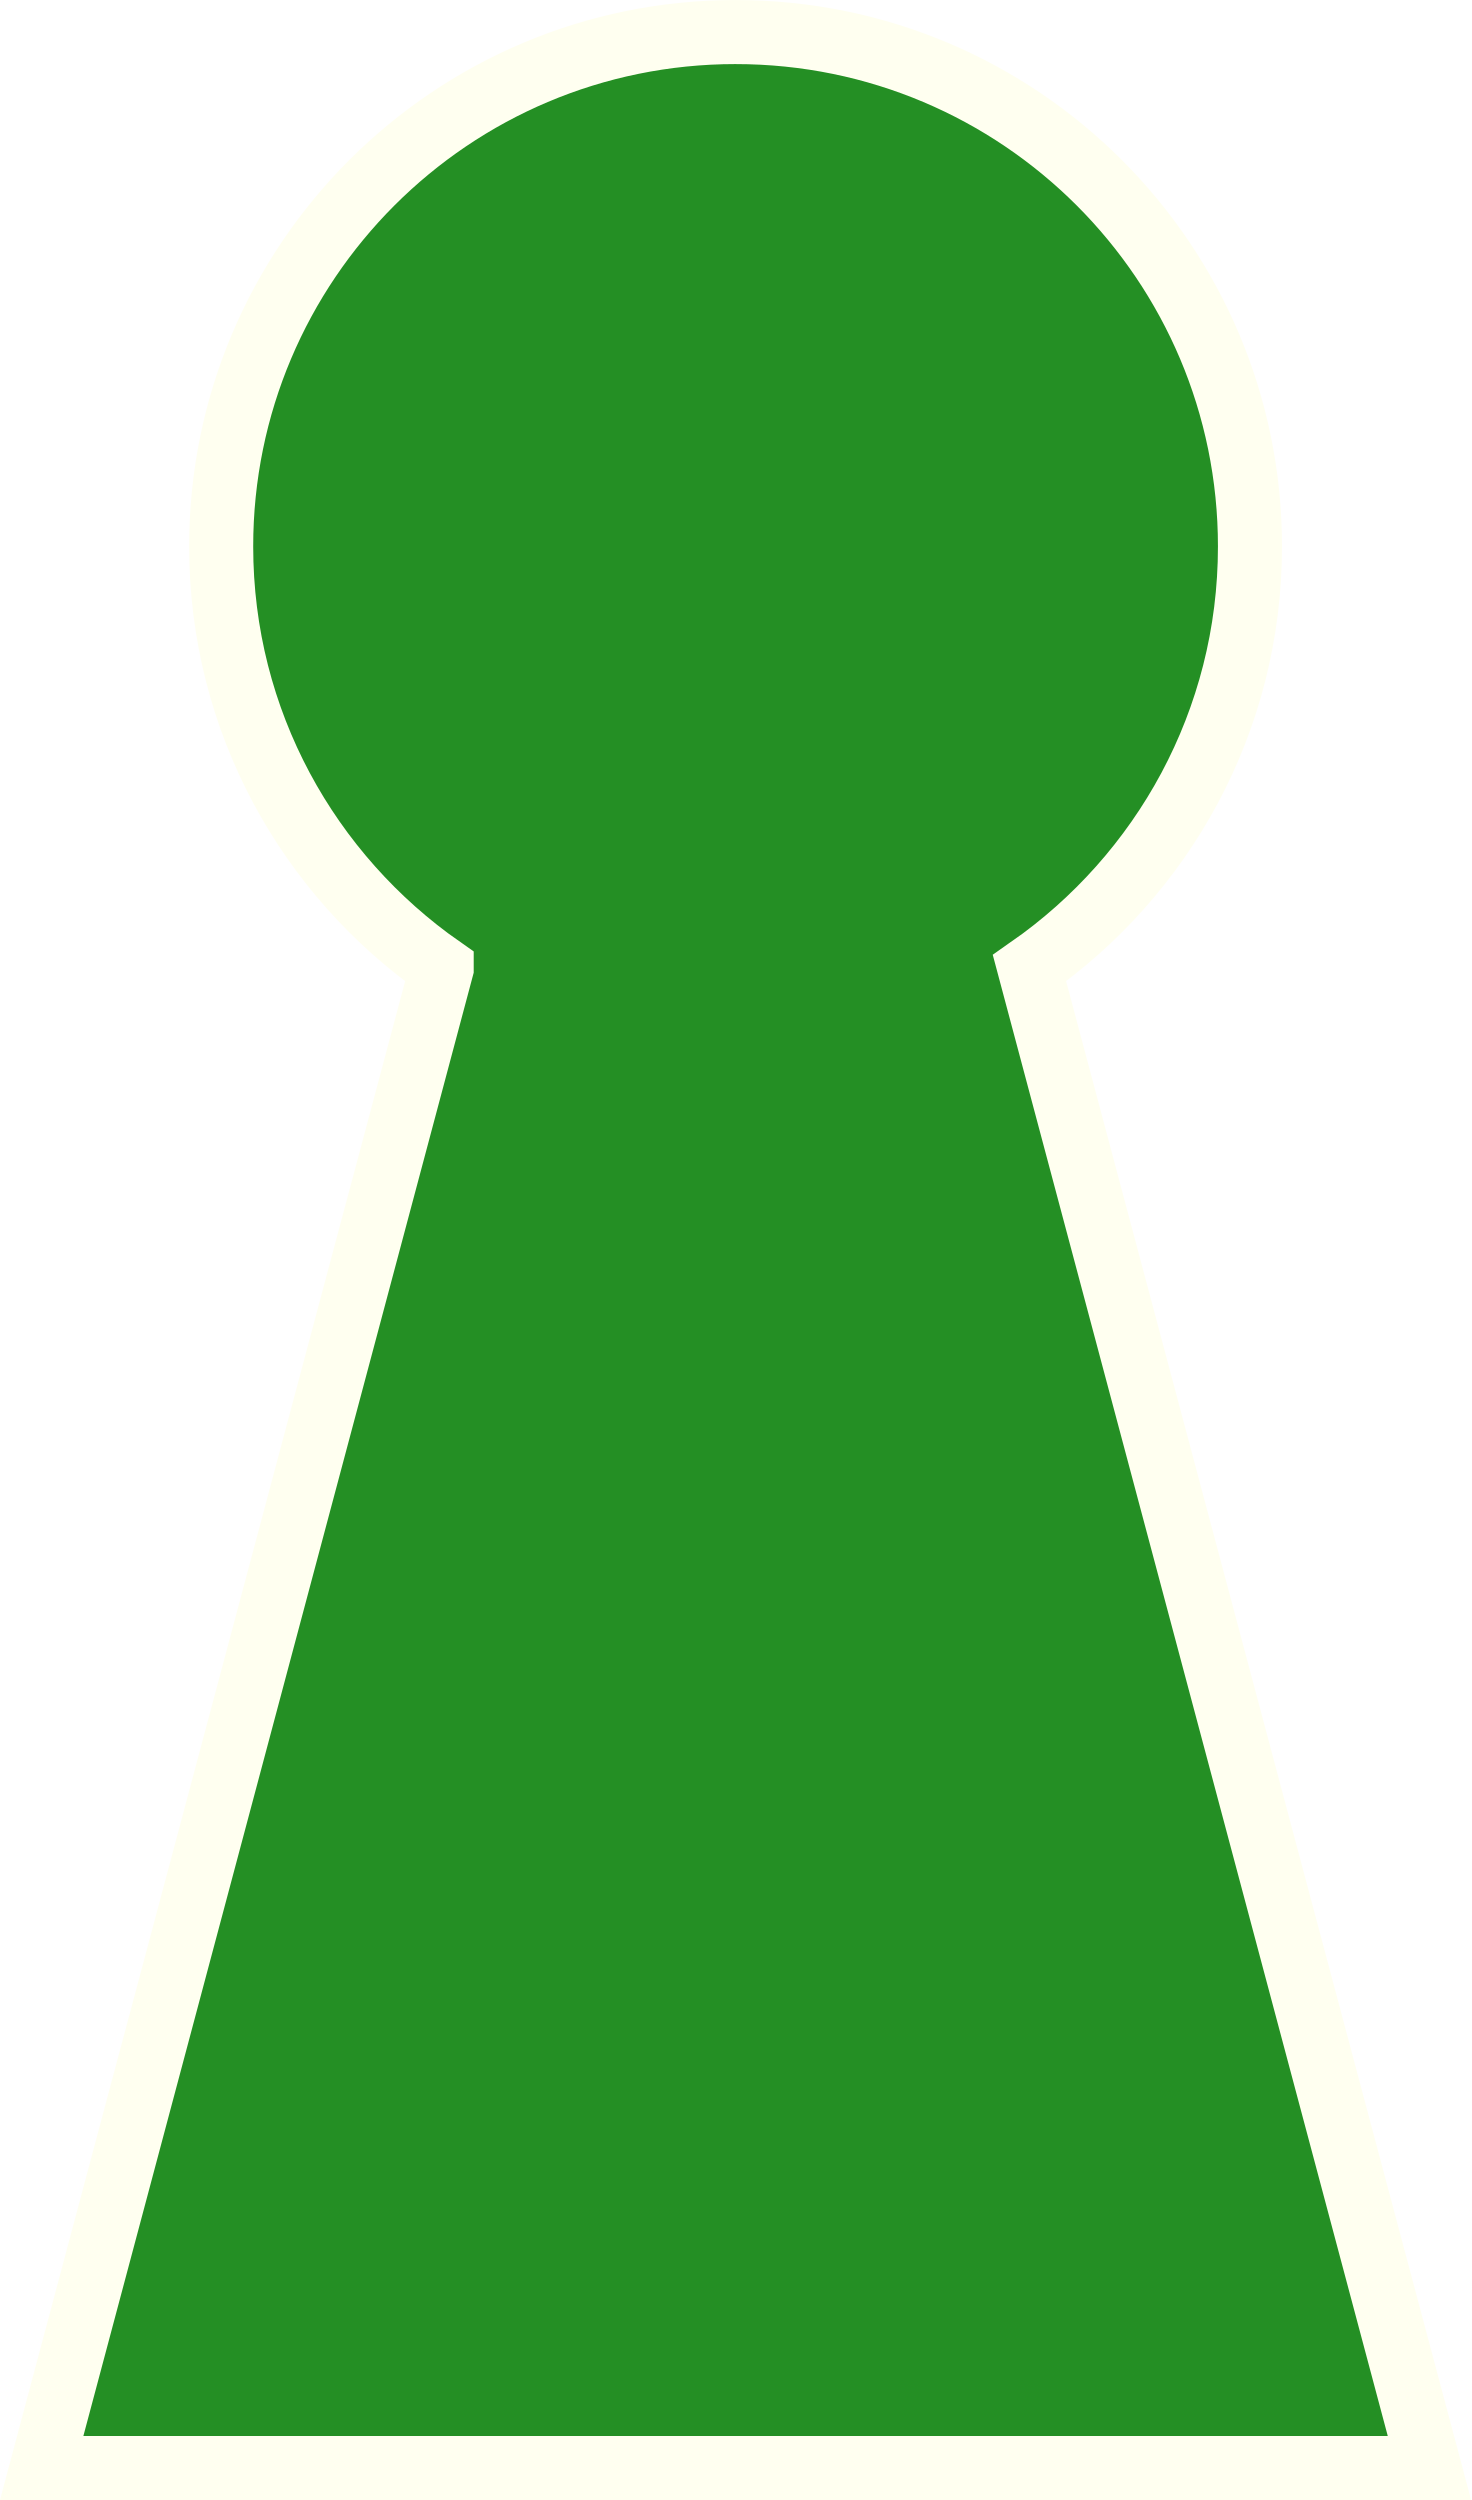
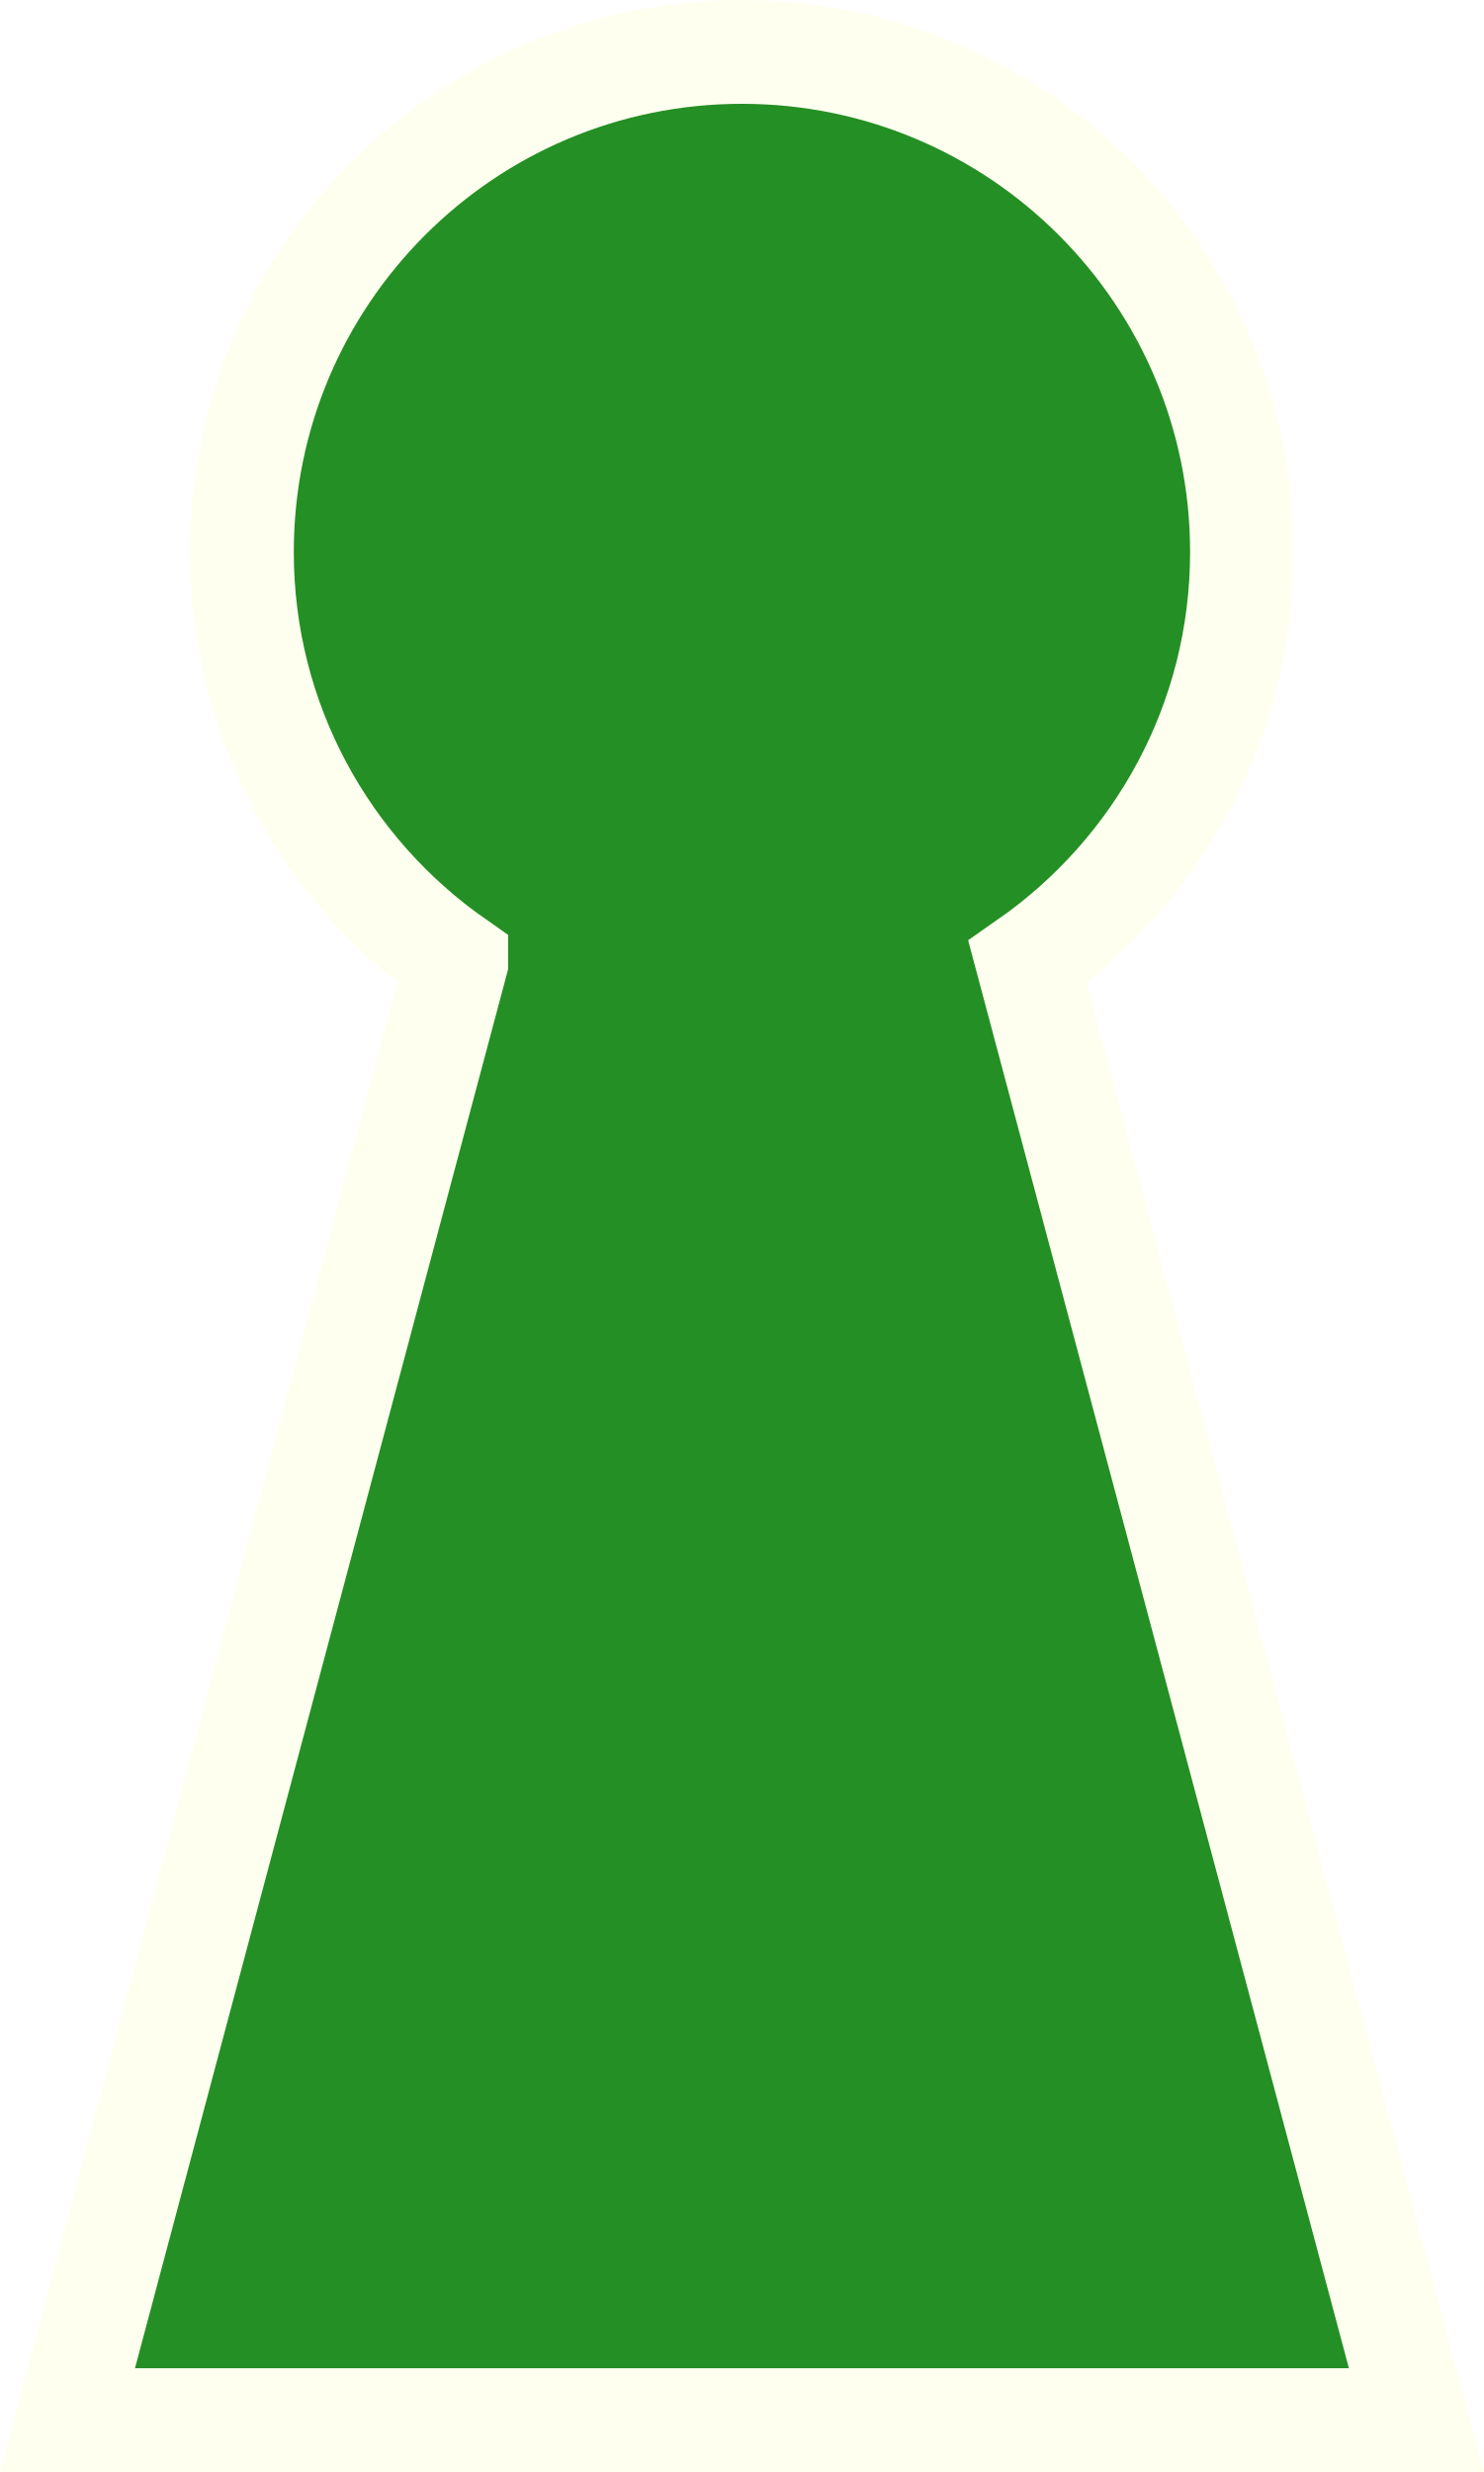
- <svg xmlns="http://www.w3.org/2000/svg" id="svg2" viewBox="0 0 137.812 234.188" height="100%" width="100%" version="1.1">
-   <g id="layer1" transform="translate(-336.0938,-206.1875)" stroke="#fffff0" stroke-dasharray="none" stroke-miterlimit="4" stroke-width="6" fill="#248f24">
-     <path id="path2987" d="m405,209.19c-26.61,0-48.188,21.578-48.188,48.188,0,16.365,8.184,30.792,20.656,39.5v0.031l-37.47,140.47h130l-37.469-140.5c12.472-8.708,20.656-23.135,20.656-39.5,0-26.61-21.578-48.188-48.188-48.188z" stroke="#fffff0" stroke-miterlimit="4" stroke-dasharray="none" stroke-width="6" fill="#248f24" />
+ <svg xmlns="http://www.w3.org/2000/svg" viewBox="0 0 143 238.188" height="100%" width="100%" version="1.1">
+   <g transform="translate(-333.5,-204.1875)" stroke="#fffff0" stroke-dasharray="none" stroke-miterlimit="4" stroke-width="10" fill="#248f24">
+     <path id="oe-svg" d="m405,209.19c-26.61,0-48.188,21.578-48.188,48.188,0,16.365,8.184,30.792,20.656,39.5v0.031l-37.47,140.47h130l-37.469-140.5c12.472-8.708,20.656-23.135,20.656-39.5,0-26.61-21.578-48.188-48.188-48.188z" stroke="#fffff0" stroke-dasharray="none" stroke-miterlimit="4" stroke-width="10" fill="#248f24" />
  </g>
</svg>
